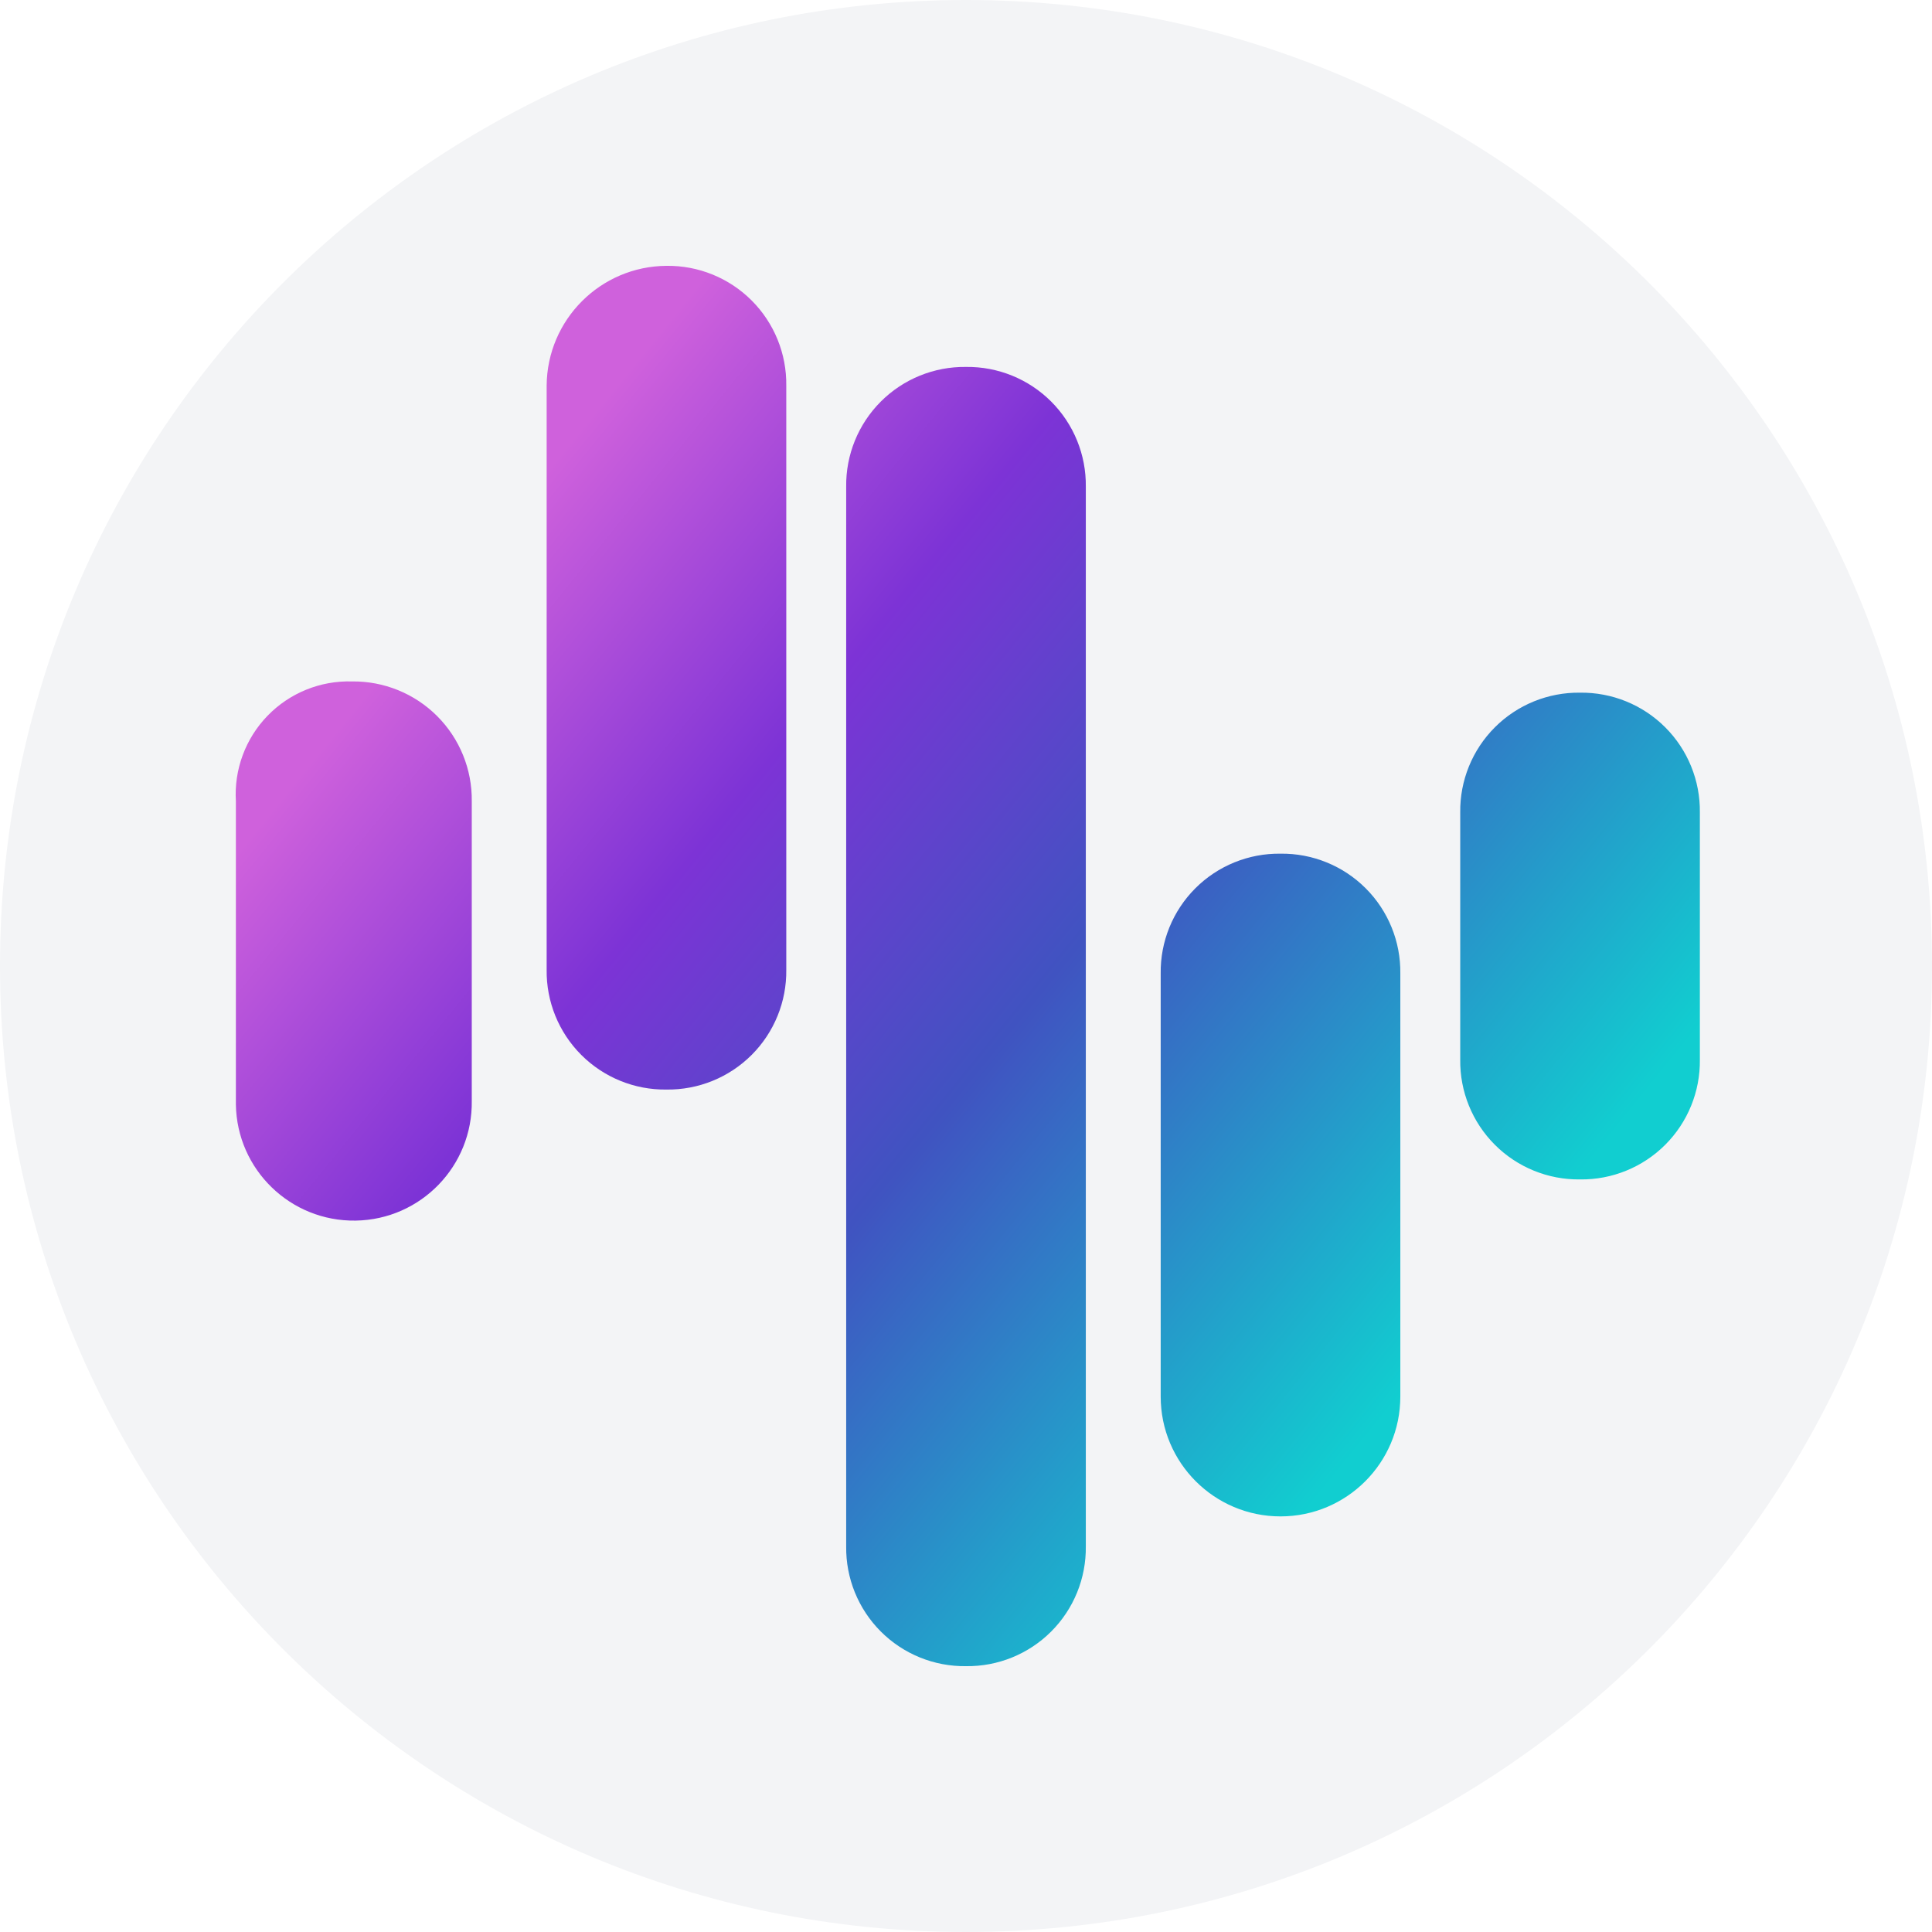
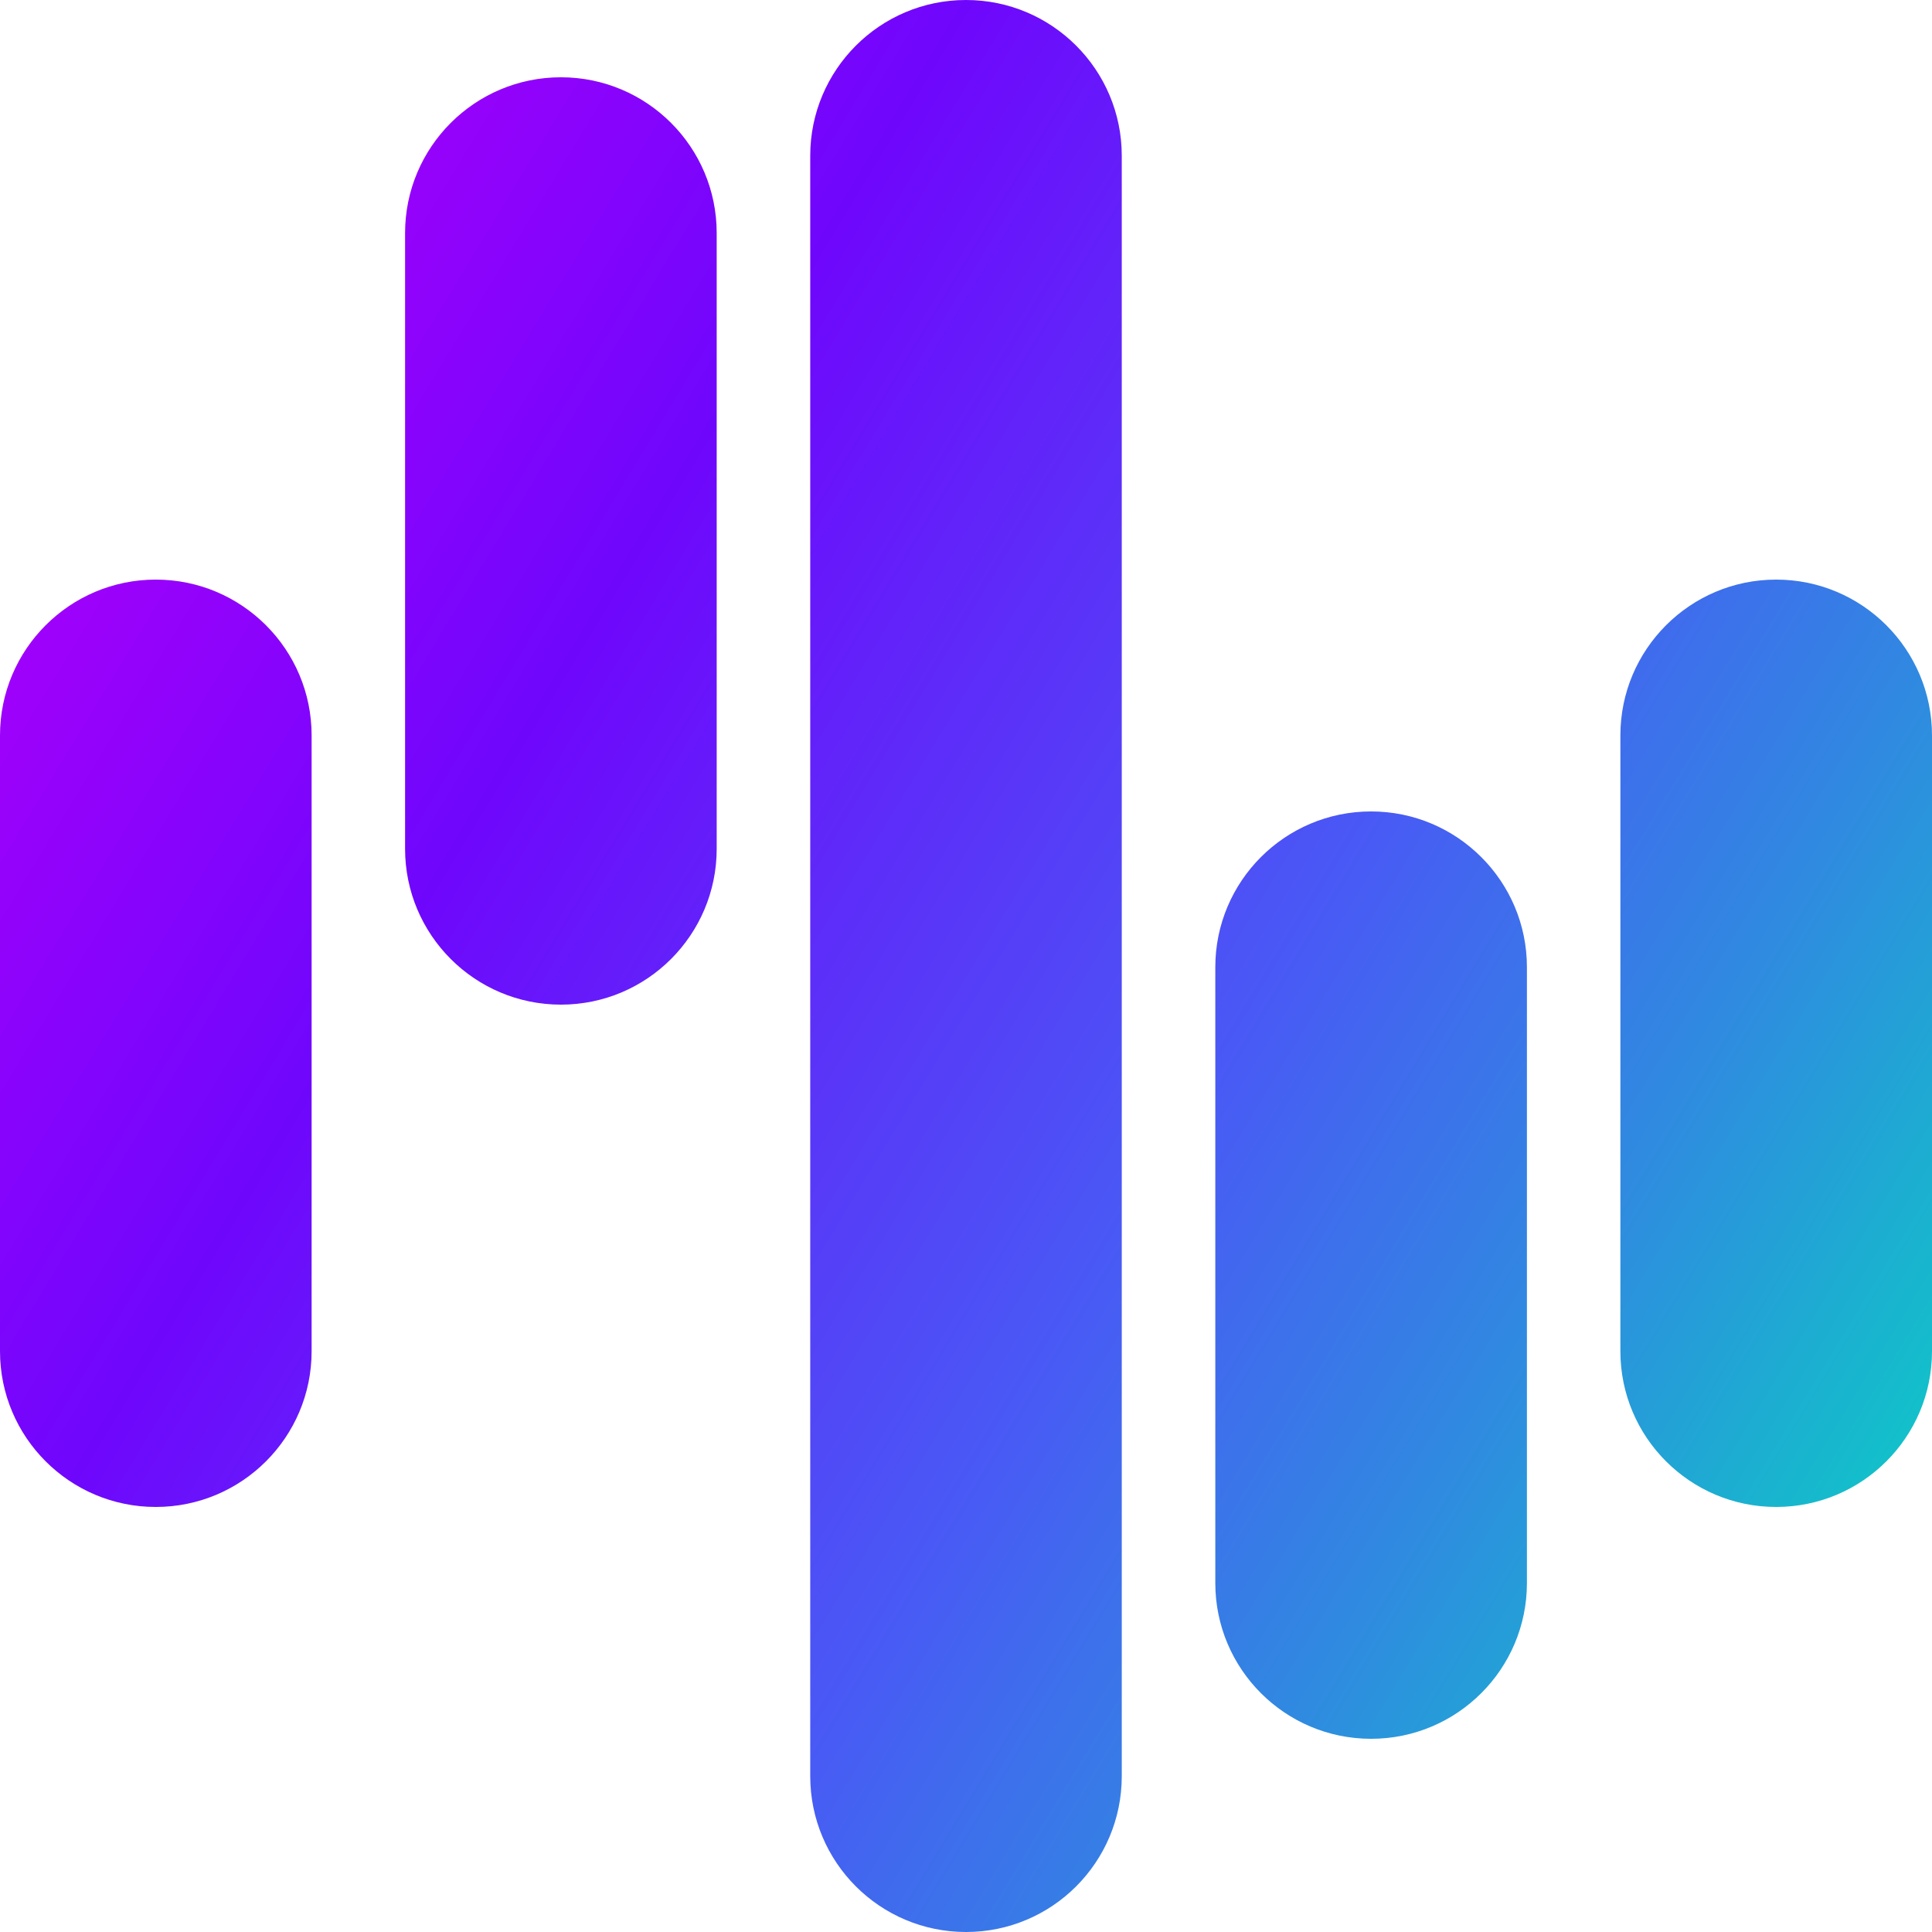
- <svg xmlns="http://www.w3.org/2000/svg" width="51.6" height="51.6" viewBox="0 0 51.6 51.6">
+ <svg xmlns="http://www.w3.org/2000/svg" width="24" height="24" viewBox="0 0 24 24" fill="none">
+   <path fill-rule="evenodd" clip-rule="evenodd" d="M12 0C10.931 0 10.065 0.867 10.065 1.935V22.064C10.065 23.134 10.931 24 12 24C13.069 24 13.935 23.134 13.935 22.064V1.935C13.935 0.867 13.069 0 12 0ZM5.032 2.895C5.032 1.827 5.899 0.96 6.968 0.96C8.037 0.96 8.903 1.827 8.903 2.895V10.544C8.903 11.613 8.037 12.48 6.968 12.48C5.899 12.48 5.032 11.613 5.032 10.544V2.895ZM0 9.136C0 8.067 0.867 7.2 1.935 7.2C3.004 7.2 3.871 8.067 3.871 9.136V16.785C3.871 17.854 3.004 18.72 1.935 18.72C0.867 18.72 0 17.854 0 16.785V9.136ZM20.129 9.136C20.129 8.067 20.996 7.2 22.064 7.2C23.133 7.2 24 8.067 24 9.136V16.785C24 17.854 23.133 18.72 22.064 18.72C20.996 18.72 20.129 17.854 20.129 16.785V9.136ZM17.032 10.08C15.963 10.08 15.097 10.947 15.097 12.015V19.665C15.097 20.733 15.963 21.6 17.032 21.6C18.101 21.6 18.968 20.733 18.968 19.665V12.015C18.968 10.947 18.101 10.08 17.032 10.08Z" fill="url(#paint0_linear_79113634)" />
  <defs>
-     <linearGradient id="linear-gradient" x1="0.866" y1="0.782" x2="0.115" y2="0.19" gradientUnits="objectBoundingBox">
-       <stop offset="0.04" stop-color="#11ced0" />
-       <stop offset="0.43" stop-color="#4053c1" />
-       <stop offset="0.69" stop-color="#7d33d6" />
-       <stop offset="0.95" stop-color="#cf61dc" />
+     <linearGradient id="paint0_linear_79113634" x1="4.125" y1="-1.51718e-07" x2="26.419" y2="13.508" gradientUnits="userSpaceOnUse">
+       <stop stop-color="#A600FB" />
+       <stop offset="0.26" stop-color="#6F06FC" />
+       <stop offset="0.625" stop-color="#4959F5" />
+       <stop offset="0.828" stop-color="#2E8DDF" />
+       <stop offset="1" stop-color="#12C1C9" />
    </linearGradient>
  </defs>
-   <g id="zig-token" transform="translate(-26.4 -24.8)">
-     <circle id="Ellipse_2_copy" cx="25.8" cy="25.8" r="25.8" transform="translate(26.4 24.8)" fill="#f3f4f6" />
-     <path id="New_bars_logo" d="M68.6,43.3h0a3.159,3.159,0,0,1,3.2,3.2h0v6.6a3.159,3.159,0,0,1-3.2,3.2h0a3.159,3.159,0,0,1-3.2-3.2h0V46.5a3.159,3.159,0,0,1,3.2-3.2Zm-8,4.3a3.159,3.159,0,0,1,3.2,3.2V62.1a3.2,3.2,0,0,1-6.4,0h0V50.8A3.159,3.159,0,0,1,60.6,47.6Zm-8.4-13h0a3.159,3.159,0,0,1,3.2,3.2V66.1a3.159,3.159,0,0,1-3.2,3.2h0A3.159,3.159,0,0,1,49,66.1V37.8A3.159,3.159,0,0,1,52.2,34.6Zm-8-2.7h0a3.159,3.159,0,0,1,3.2,3.2V50.7a3.159,3.159,0,0,1-3.2,3.2h0A3.159,3.159,0,0,1,41,50.7V35.1A3.222,3.222,0,0,1,44.2,31.9ZM35.8,43A3.159,3.159,0,0,1,39,46.2v8a3.15,3.15,0,0,1-6.3.1V46.2A3.019,3.019,0,0,1,35.8,43Z" fill-rule="evenodd" fill="url(#linear-gradient)" />
-   </g>
</svg>
